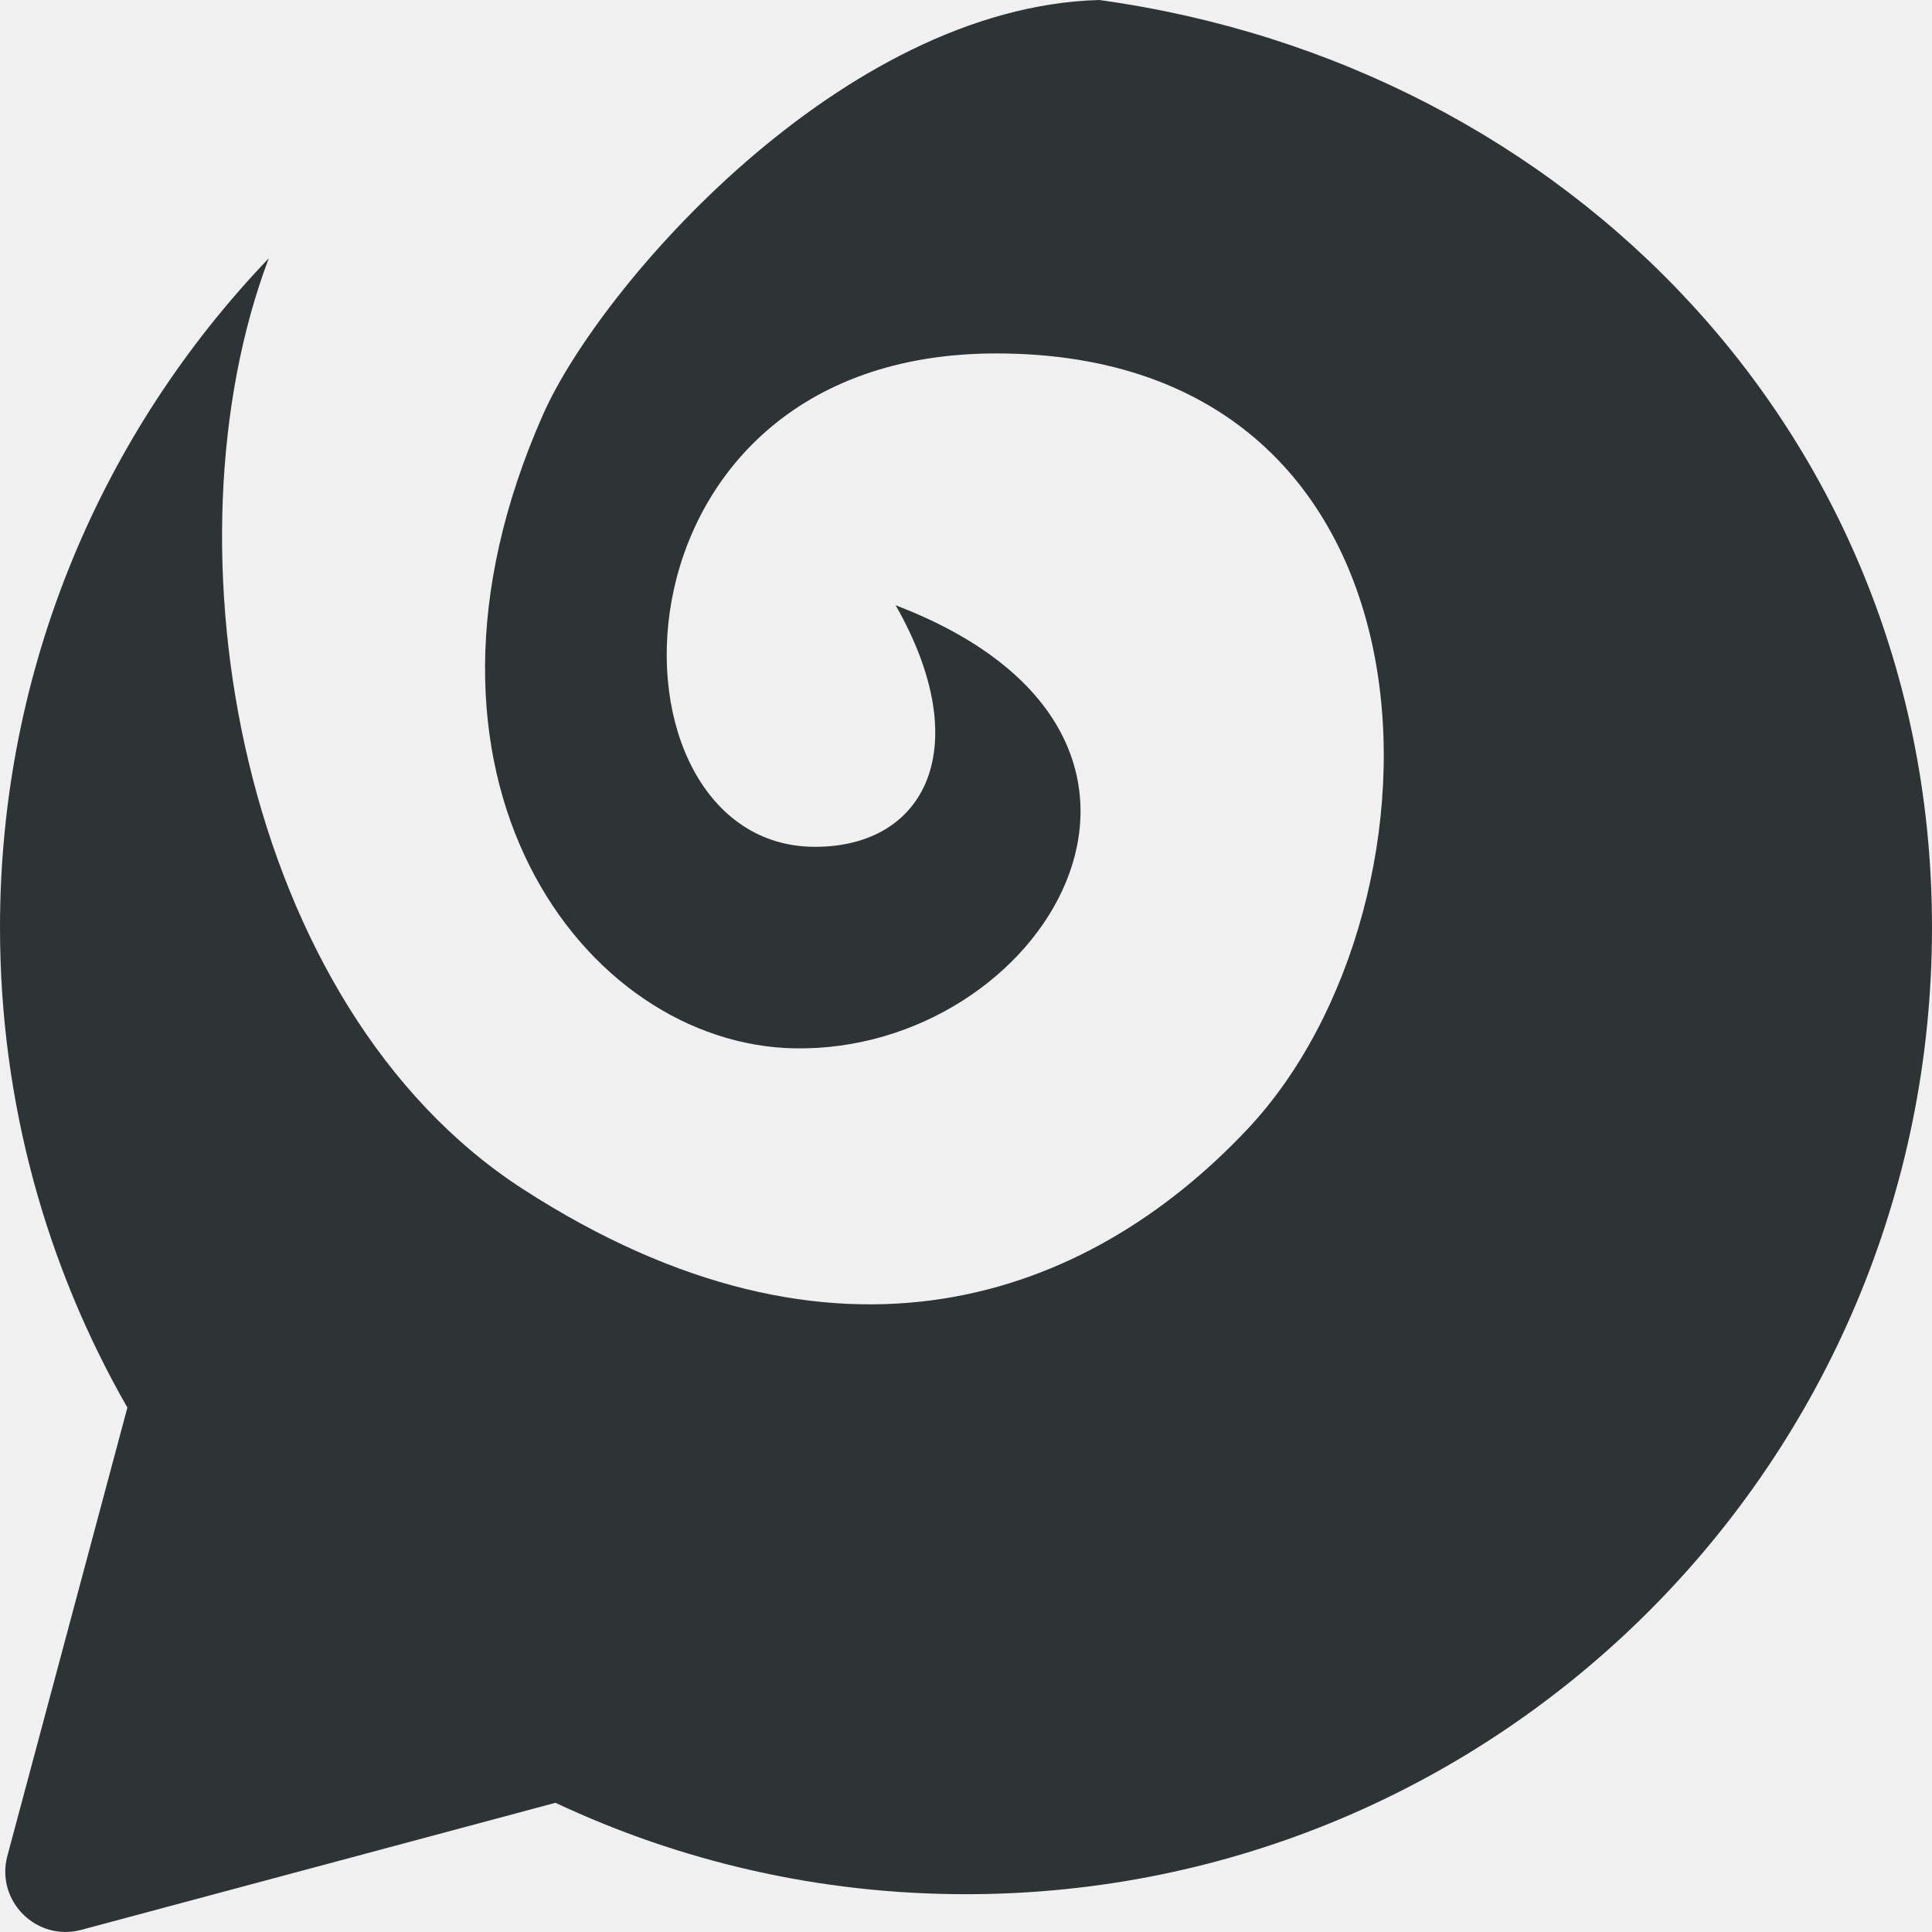
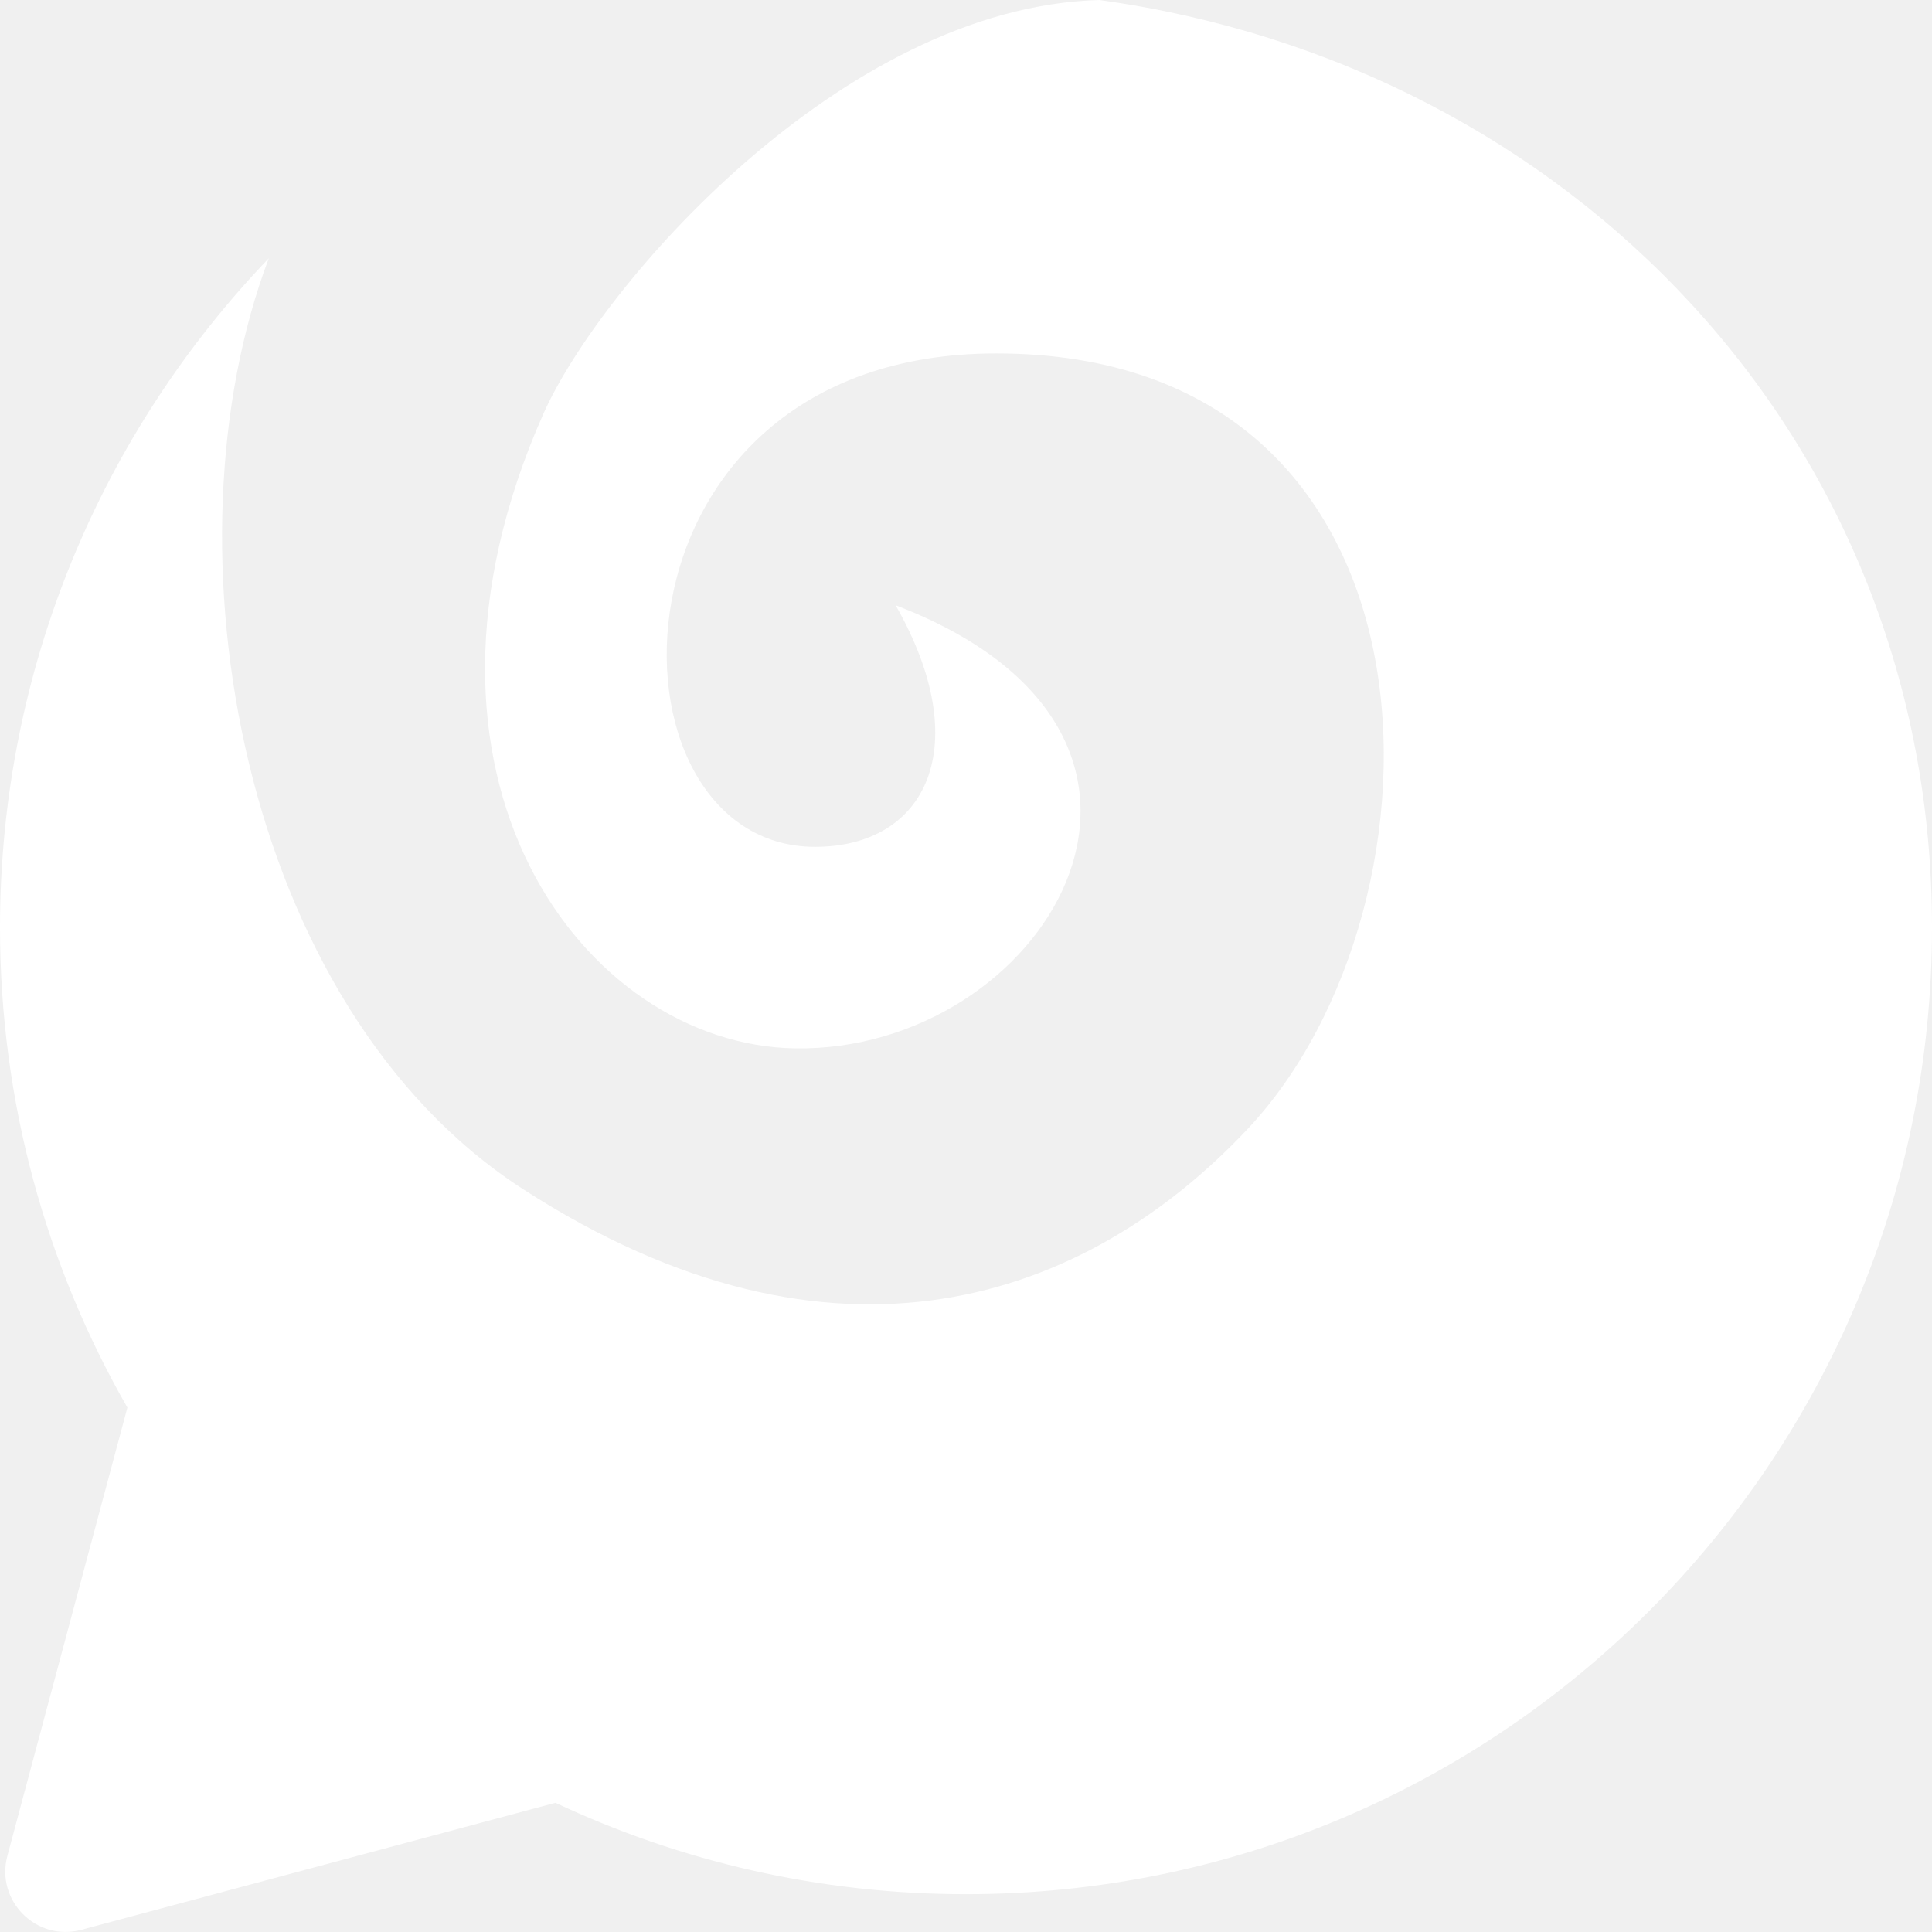
<svg xmlns="http://www.w3.org/2000/svg" width="16" height="16" viewBox="0 0 16 16" version="1.1" id="svg1">
  <g clip-path="url(#clip0_327_415)" id="g1">
-     <path fill="#2e3436" d="M9.104 0C13 0.538 16 3.634 16 7.681C16 12.103 12.418 15.687 8 15.687C6.784 15.687 5.632 15.415 4.6 14.93L0.674 15.982C0.302 16.082 -0.038 15.742 0.061 15.37L1.055 11.657C0.384 10.486 0 9.128 0 7.681C0 5.53 0.848 3.578 2.226 2.139C1.325 4.521 1.985 8.333 4.333 9.849C6.917 11.517 9 10.767 10.333 9.349C12.083 7.488 12.083 2.927 8.25 2.927C4.917 2.927 4.917 7.013 6.75 7.013C7.673 7.013 8.083 6.179 7.417 5.012L7.546 5.064C10.2 6.177 8.634 8.715 6.583 8.682C4.833 8.653 3.167 6.43 4.5 3.427C4.967 2.376 6.968 0.058 9.104 0Z" id="path1" />
+     <path fill="#ffffff" d="M9.104 0C13 0.538 16 3.634 16 7.681C16 12.103 12.418 15.687 8 15.687C6.784 15.687 5.632 15.415 4.6 14.93L0.674 15.982C0.302 16.082 -0.038 15.742 0.061 15.37L1.055 11.657C0.384 10.486 0 9.128 0 7.681C0 5.53 0.848 3.578 2.226 2.139C1.325 4.521 1.985 8.333 4.333 9.849C6.917 11.517 9 10.767 10.333 9.349C12.083 7.488 12.083 2.927 8.25 2.927C4.917 2.927 4.917 7.013 6.75 7.013C7.673 7.013 8.083 6.179 7.417 5.012L7.546 5.064C10.2 6.177 8.634 8.715 6.583 8.682C4.833 8.653 3.167 6.43 4.5 3.427C4.967 2.376 6.968 0.058 9.104 0Z" id="path1" />
  </g>
  <defs id="defs1">
    <clipPath id="clip0_327_415">
      <rect width="16" height="16" id="rect1" />
    </clipPath>
  </defs>
</svg>
